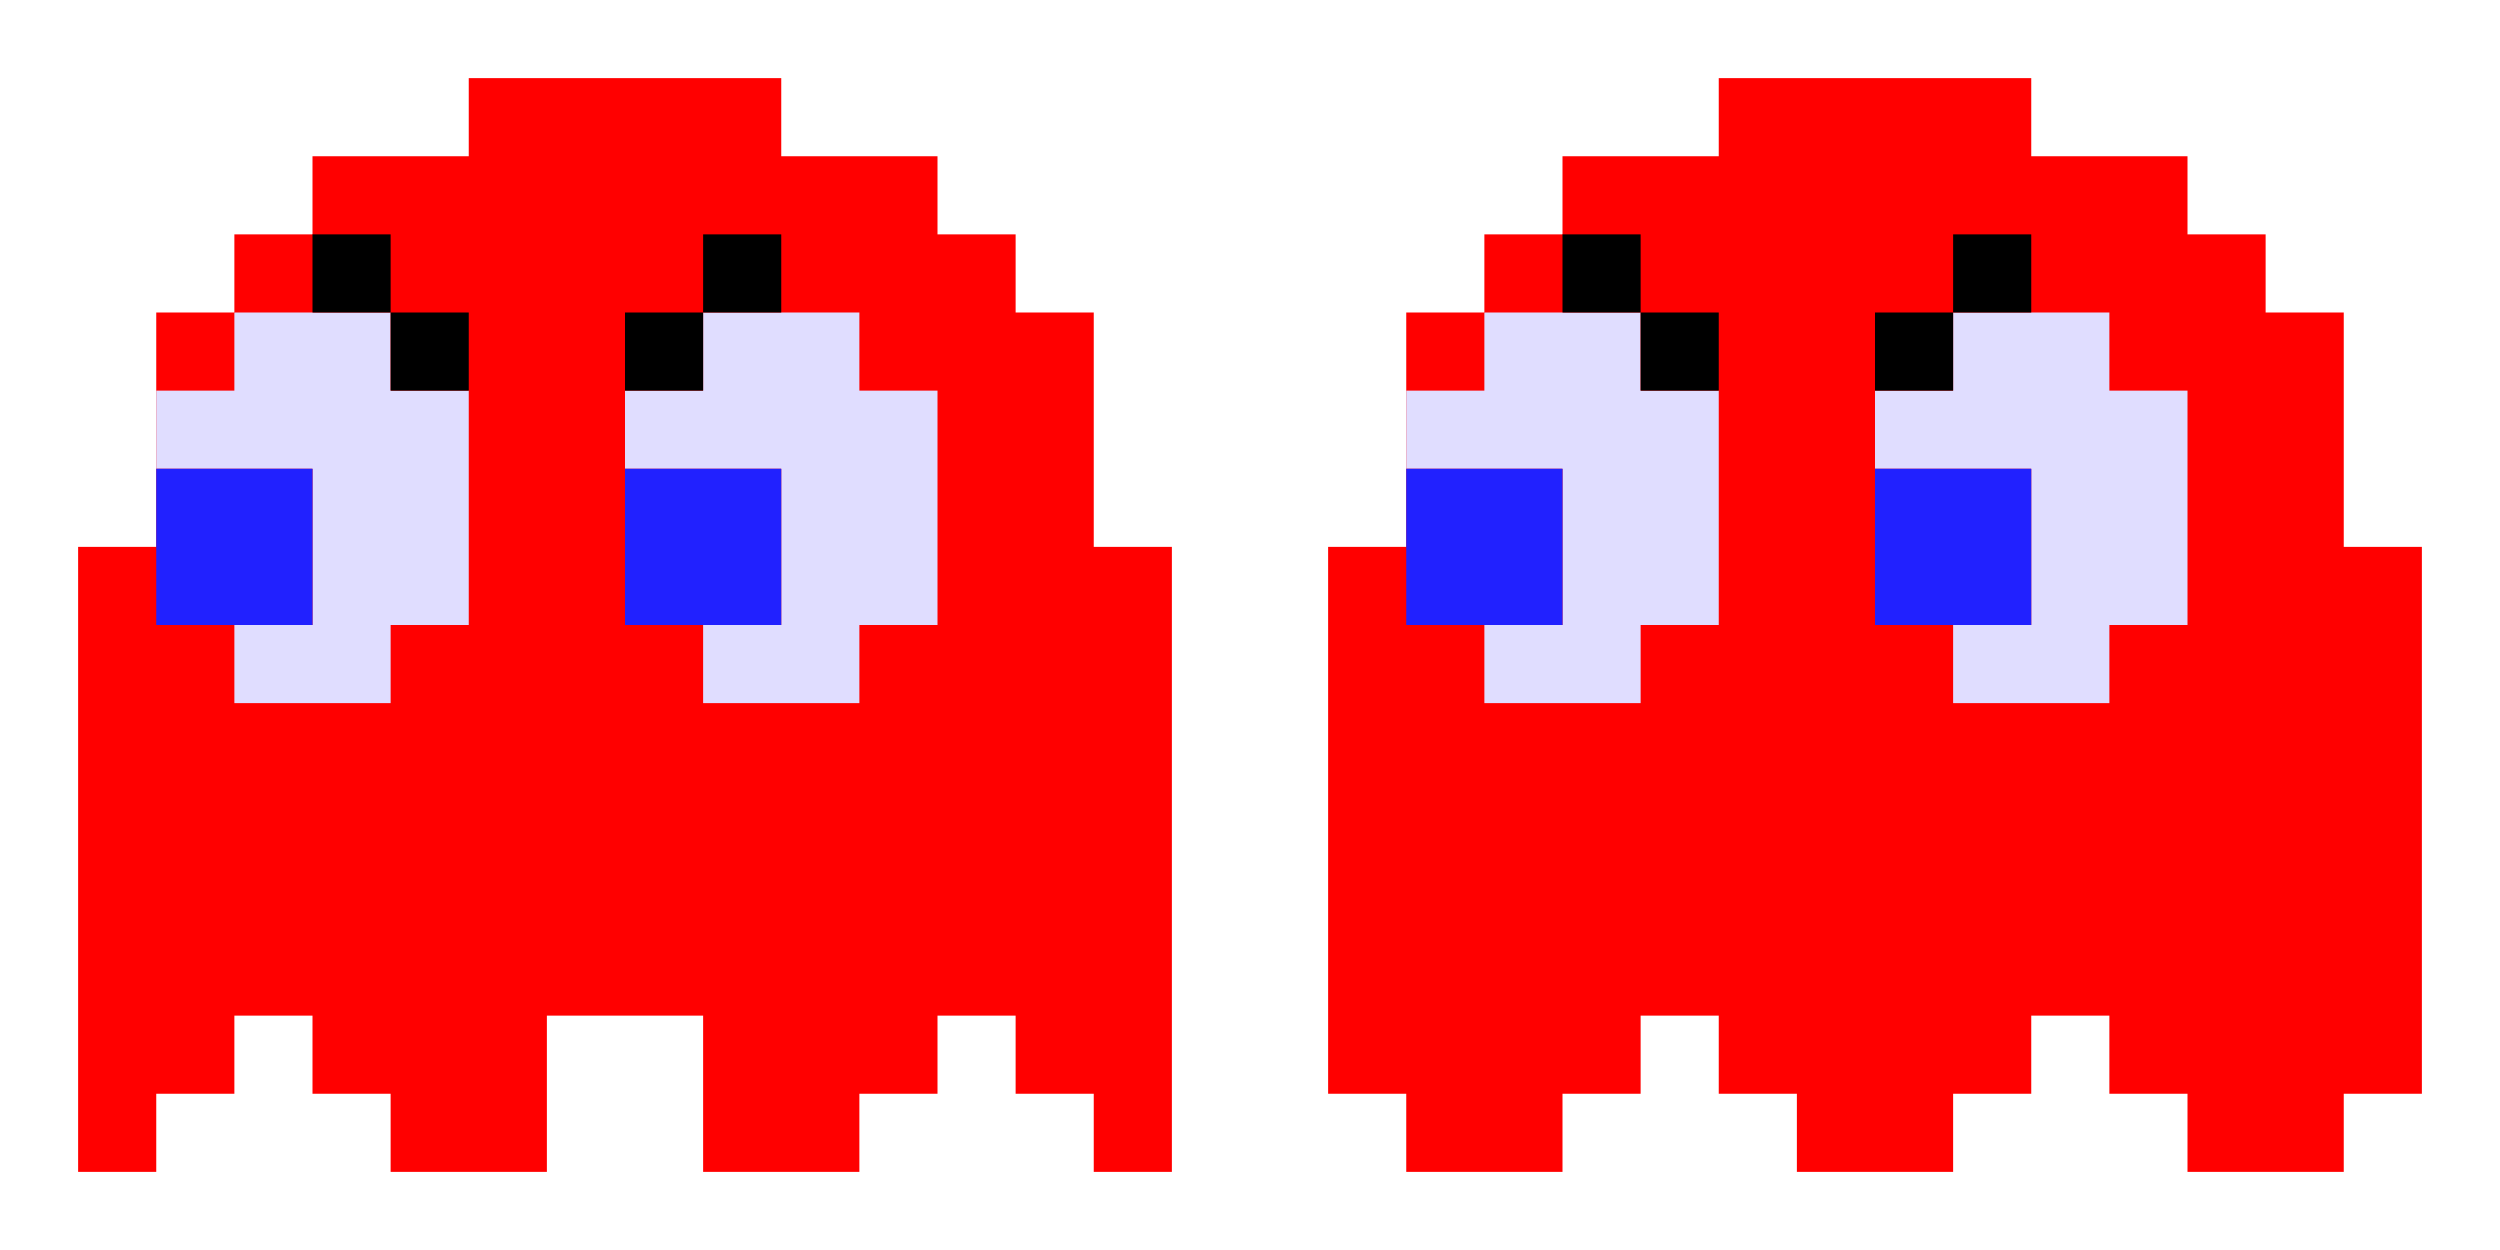
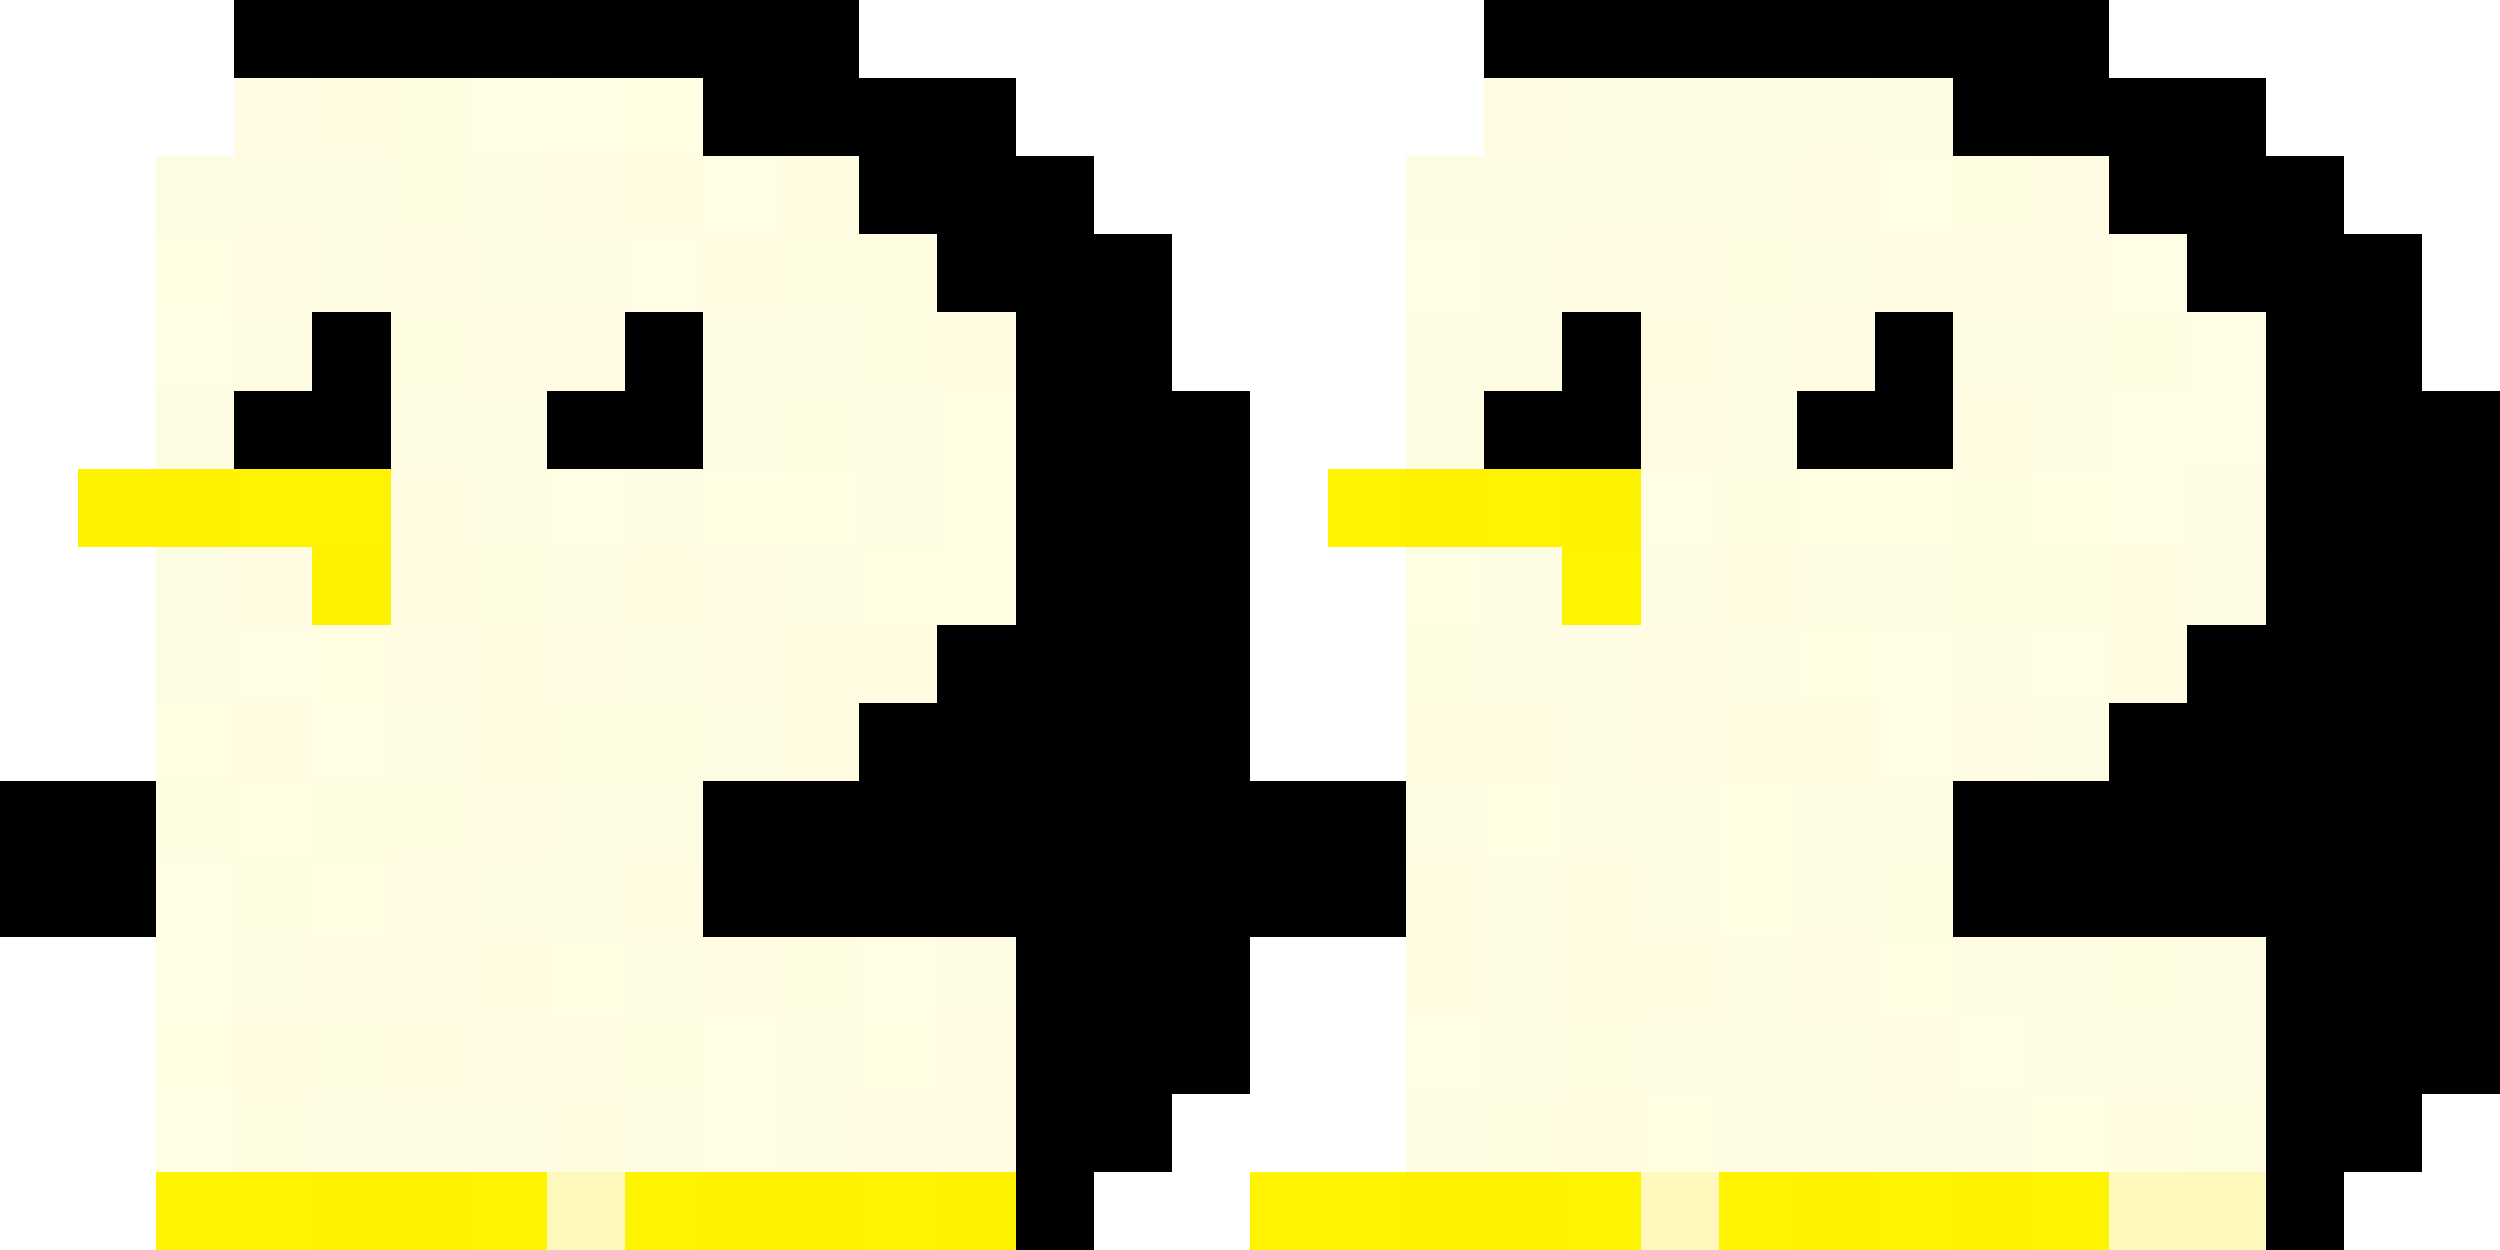
- <svg xmlns="http://www.w3.org/2000/svg" width="32" height="16" viewBox="0 0 32 16" fill="none">
-   <path d="M3 3V4H2V7H1V15H2V14H3V13H4V14H5V15H7V13H9V15H11V14H12V13H13V14H14V15H15V7H14V4H13V3H12V2H10V1H6V2H5H4V3H3Z" fill="#FF0000" />
-   <path d="M8 5V6H10V8H9V9H11V8H12V5H11V4H9V5H8Z" fill="#E0DDFF" />
-   <path d="M8 6V8H10V6H8Z" fill="#2121FF" />
-   <path d="M2 5V6H4V8H3V9H5V8H6V5H5V4H3V5H2Z" fill="#E0DDFF" />
-   <path d="M2 6V8H4V6H2Z" fill="#2121FF" />
-   <path d="M19 3V4H18V7H17V14H18V15H20V14H21V13H22V14H23V15H25V14H26V13H27V14H28V15H30V14H31V7H30V4H29V3H28V2H26V1H22V2H21H20V3H19Z" fill="#FF0000" />
-   <path d="M24 5V6H26V8H25V9H27V8H28V5H27V4H25V5H24Z" fill="#E0DDFF" />
-   <path d="M24 6V8H26V6H24Z" fill="#2121FF" />
-   <path d="M18 5V6H20V8H19V9H21V8H22V5H21V4H19V5H18Z" fill="#E0DDFF" />
-   <path d="M18 6V8H20V6H18Z" fill="#2121FF" />
-   <path d="M6 5H5V4H4V3H5V4H6V5Z" fill="black" />
-   <path d="M8 5H9V4H10V3H9V4H8V5Z" fill="black" />
-   <path d="M22 5H21V4H20V3H21V4H22V5Z" fill="black" />
-   <path d="M24 5H25V4H26V3H25V4H24V5Z" fill="black" />
+ <svg xmlns="http://www.w3.org/2000/svg" viewBox="0 -0.5 32 16" shape-rendering="crispEdges">
+   <path stroke="#010101" d="M3 0h1M20 5h1M13 6h1M13 7h1M15 7h1M11 9h1M26 10h1M14 11h1M16 11h1M28 11h2M31 11h1M31 13h1M29 14h1" />
+   <path stroke="#000001" d="M4 0h1M10 0h1M19 0h1M25 0h1M27 1h1M11 2h1M24 4h1M8 5h1M31 5h1M14 6h2M13 8h1M12 9h1M14 9h1M14 10h1M25 10h1M27 10h1M9 11h1M15 11h1M25 11h1M14 12h1M15 13h1" />
+   <path stroke="#010001" d="M5 0h1M20 0h1M26 1h1M28 3h1M8 4h1M30 4h1M7 5h1M19 5h1M30 5h1M30 6h2M14 7h1M29 9h1M12 10h2M17 10h1" />
+   <path stroke="#010100" d="M6 0h1M21 0h1M11 1h2M13 2h1M14 3h1M31 7h1M29 8h2M15 10h1M12 11h1M17 11h1M30 11h1M29 12h1M13 15h1" />
+   <path stroke="#010000" d="M7 0h2M24 0h1M9 1h1M14 4h1M13 5h1M24 5h1M29 6h1M15 8h1M31 8h1M31 9h1M0 10h1M16 10h1M31 10h1M27 11h1M14 13h1M14 14h1" />
+   <path stroke="#000101" d="M9 0h1M23 0h1M26 0h1M10 1h1M25 1h1M12 2h1M13 4h1M29 4h1M4 5h1M1 11h1M13 11h1M13 12h1M15 12h1M29 13h1" />
+   <path stroke="#000100" d="M22 0h1M28 2h1M29 3h1M4 4h1M14 5h2M23 5h1M29 5h1M29 7h2M14 8h1M13 9h1M27 9h2M30 9h1M1 10h1M9 10h2M0 11h1M30 12h2M13 13h1M30 13h1M13 14h1" />
+   <path stroke="#fffce3" d="M3 1h1M19 1h1M7 2h1M23 2h1M26 2h1M3 3h1M5 3h1M20 3h2M24 3h3M6 4h2M23 4h1M21 5h1M9 7h1M5 8h1M7 8h1M9 8h1M21 8h1M21 9h1M25 9h1M6 10h1M5 11h1M4 12h2M9 12h1M23 12h1M6 13h2M12 13h1M24 13h1M11 14h2" />
+   <path stroke="#fffce2" d="M4 1h1M8 2h1M10 2h1M9 3h1M12 4h1M21 4h1M25 5h1M5 6h1M3 7h1M5 7h1M8 7h1M22 7h1M27 7h1M6 8h1M10 8h2M27 8h1M3 9h1M6 9h1M10 9h1M18 9h2M22 9h2M8 11h1M18 11h1M20 11h1M6 12h1M18 12h1M20 12h2M3 13h1M5 13h1M7 14h1M20 14h1M27 14h1" />
+   <path stroke="#fefde2" d="M5 1h1M5 2h1M25 2h1M10 3h2M22 3h1M5 4h1M11 4h1M27 4h1M10 5h1M22 6h1M25 6h1M6 7h1M25 7h2M18 8h1M7 9h2M2 10h1M4 10h2M3 11h1M24 11h1M10 12h1M27 12h1M4 13h1M8 13h1M20 13h1M3 14h1M19 14h1M28 14h1" />
+   <path stroke="#fffde3" d="M6 1h2M9 2h1M24 2h1M8 3h1M18 3h1M27 3h1M2 4h1M28 4h1M27 5h2M7 6h1M21 6h1M27 6h1M3 8h1M24 8h1M26 8h1M4 9h1M24 9h1M2 11h1M2 12h1M11 12h1M9 13h1M18 13h1M25 13h1M2 14h1M9 14h1" />
+   <path stroke="#fffde2" d="M8 1h1M2 3h1M12 5h1M9 6h2M12 6h1M23 6h2M26 6h1M11 7h2M18 7h1M4 8h1M23 8h1M2 9h1M3 10h1M19 10h1M22 10h1M4 11h1M22 11h1M7 12h1M24 12h1M2 13h1M11 13h1M21 14h1M26 14h1" />
+   <path stroke="#fefde3" d="M20 1h1M3 2h1M19 2h1M4 3h1M7 3h1M19 3h1M23 3h1M18 4h1M25 4h1M6 5h1M6 6h1M28 6h1M28 7h1M8 8h1M20 8h1M5 9h1M9 9h1M7 10h1M7 11h1M21 11h1M3 12h1M26 12h1M19 13h1M23 13h1M26 13h1M28 13h1M5 14h2M10 14h1M23 14h1" />
+   <path stroke="#fefce2" d="M21 1h2M24 1h1M2 2h1M4 2h1M22 2h1M3 4h1M19 4h1M22 4h1M2 5h1M18 5h1M2 7h1M10 7h1M23 7h1M2 8h1M19 8h1M22 8h1M20 9h1M8 10h1M18 10h1M20 10h2M23 10h1M12 12h1M25 12h1M28 12h1M4 14h1M22 14h1M24 14h1" />
+   <path stroke="#fefce3" d="M23 1h1M6 2h1M18 2h1M20 2h2M6 3h1M9 4h2M26 4h1M5 5h1M9 5h1M11 5h1M22 5h1M26 5h1M8 6h1M11 6h1M7 7h1M19 7h1M21 7h1M24 7h1M25 8h1M26 9h1M24 10h1M6 11h1M19 11h1M23 11h1M8 12h1M19 12h1M22 12h1M10 13h1M21 13h2M27 13h1M8 14h1M18 14h1M25 14h1" />
+   <path stroke="#000000" d="M28 1h1M27 2h1M29 2h1M12 3h2M30 3h1M20 4h1M3 5h1M12 8h1M28 8h1M15 9h1M11 10h1M28 10h3M10 11h2M26 11h1M30 14h1M29 15h1" />
+   <path stroke="#fef200" d="M1 6h1M20 6h1M5 15h1M9 15h1M19 15h1M23 15h1M25 15h1" />
+   <path stroke="#fff200" d="M2 6h1M4 15h1M10 15h1" />
+   <path stroke="#fef300" d="M3 6h1M2 15h1M8 15h1" />
+   <path stroke="#fff300" d="M4 6h1M17 6h1M19 6h1M20 7h1M3 15h1M6 15h1M11 15h1M22 15h1" />
+   <path stroke="#fef201" d="M18 6h1M4 7h1M18 15h1" />
+   <path stroke="#fff8bc" d="M7 15h1" />
+   <path stroke="#fff201" d="M12 15h1" />
+   <path stroke="#fff301" d="M16 15h2" />
+   <path stroke="#fef301" d="M20 15h1M24 15h1M26 15h1" />
+   <path stroke="#fff9bd" d="M21 15h1M27 15h1" />
+   <path stroke="#fff8bd" d="M28 15h1" />
</svg>
